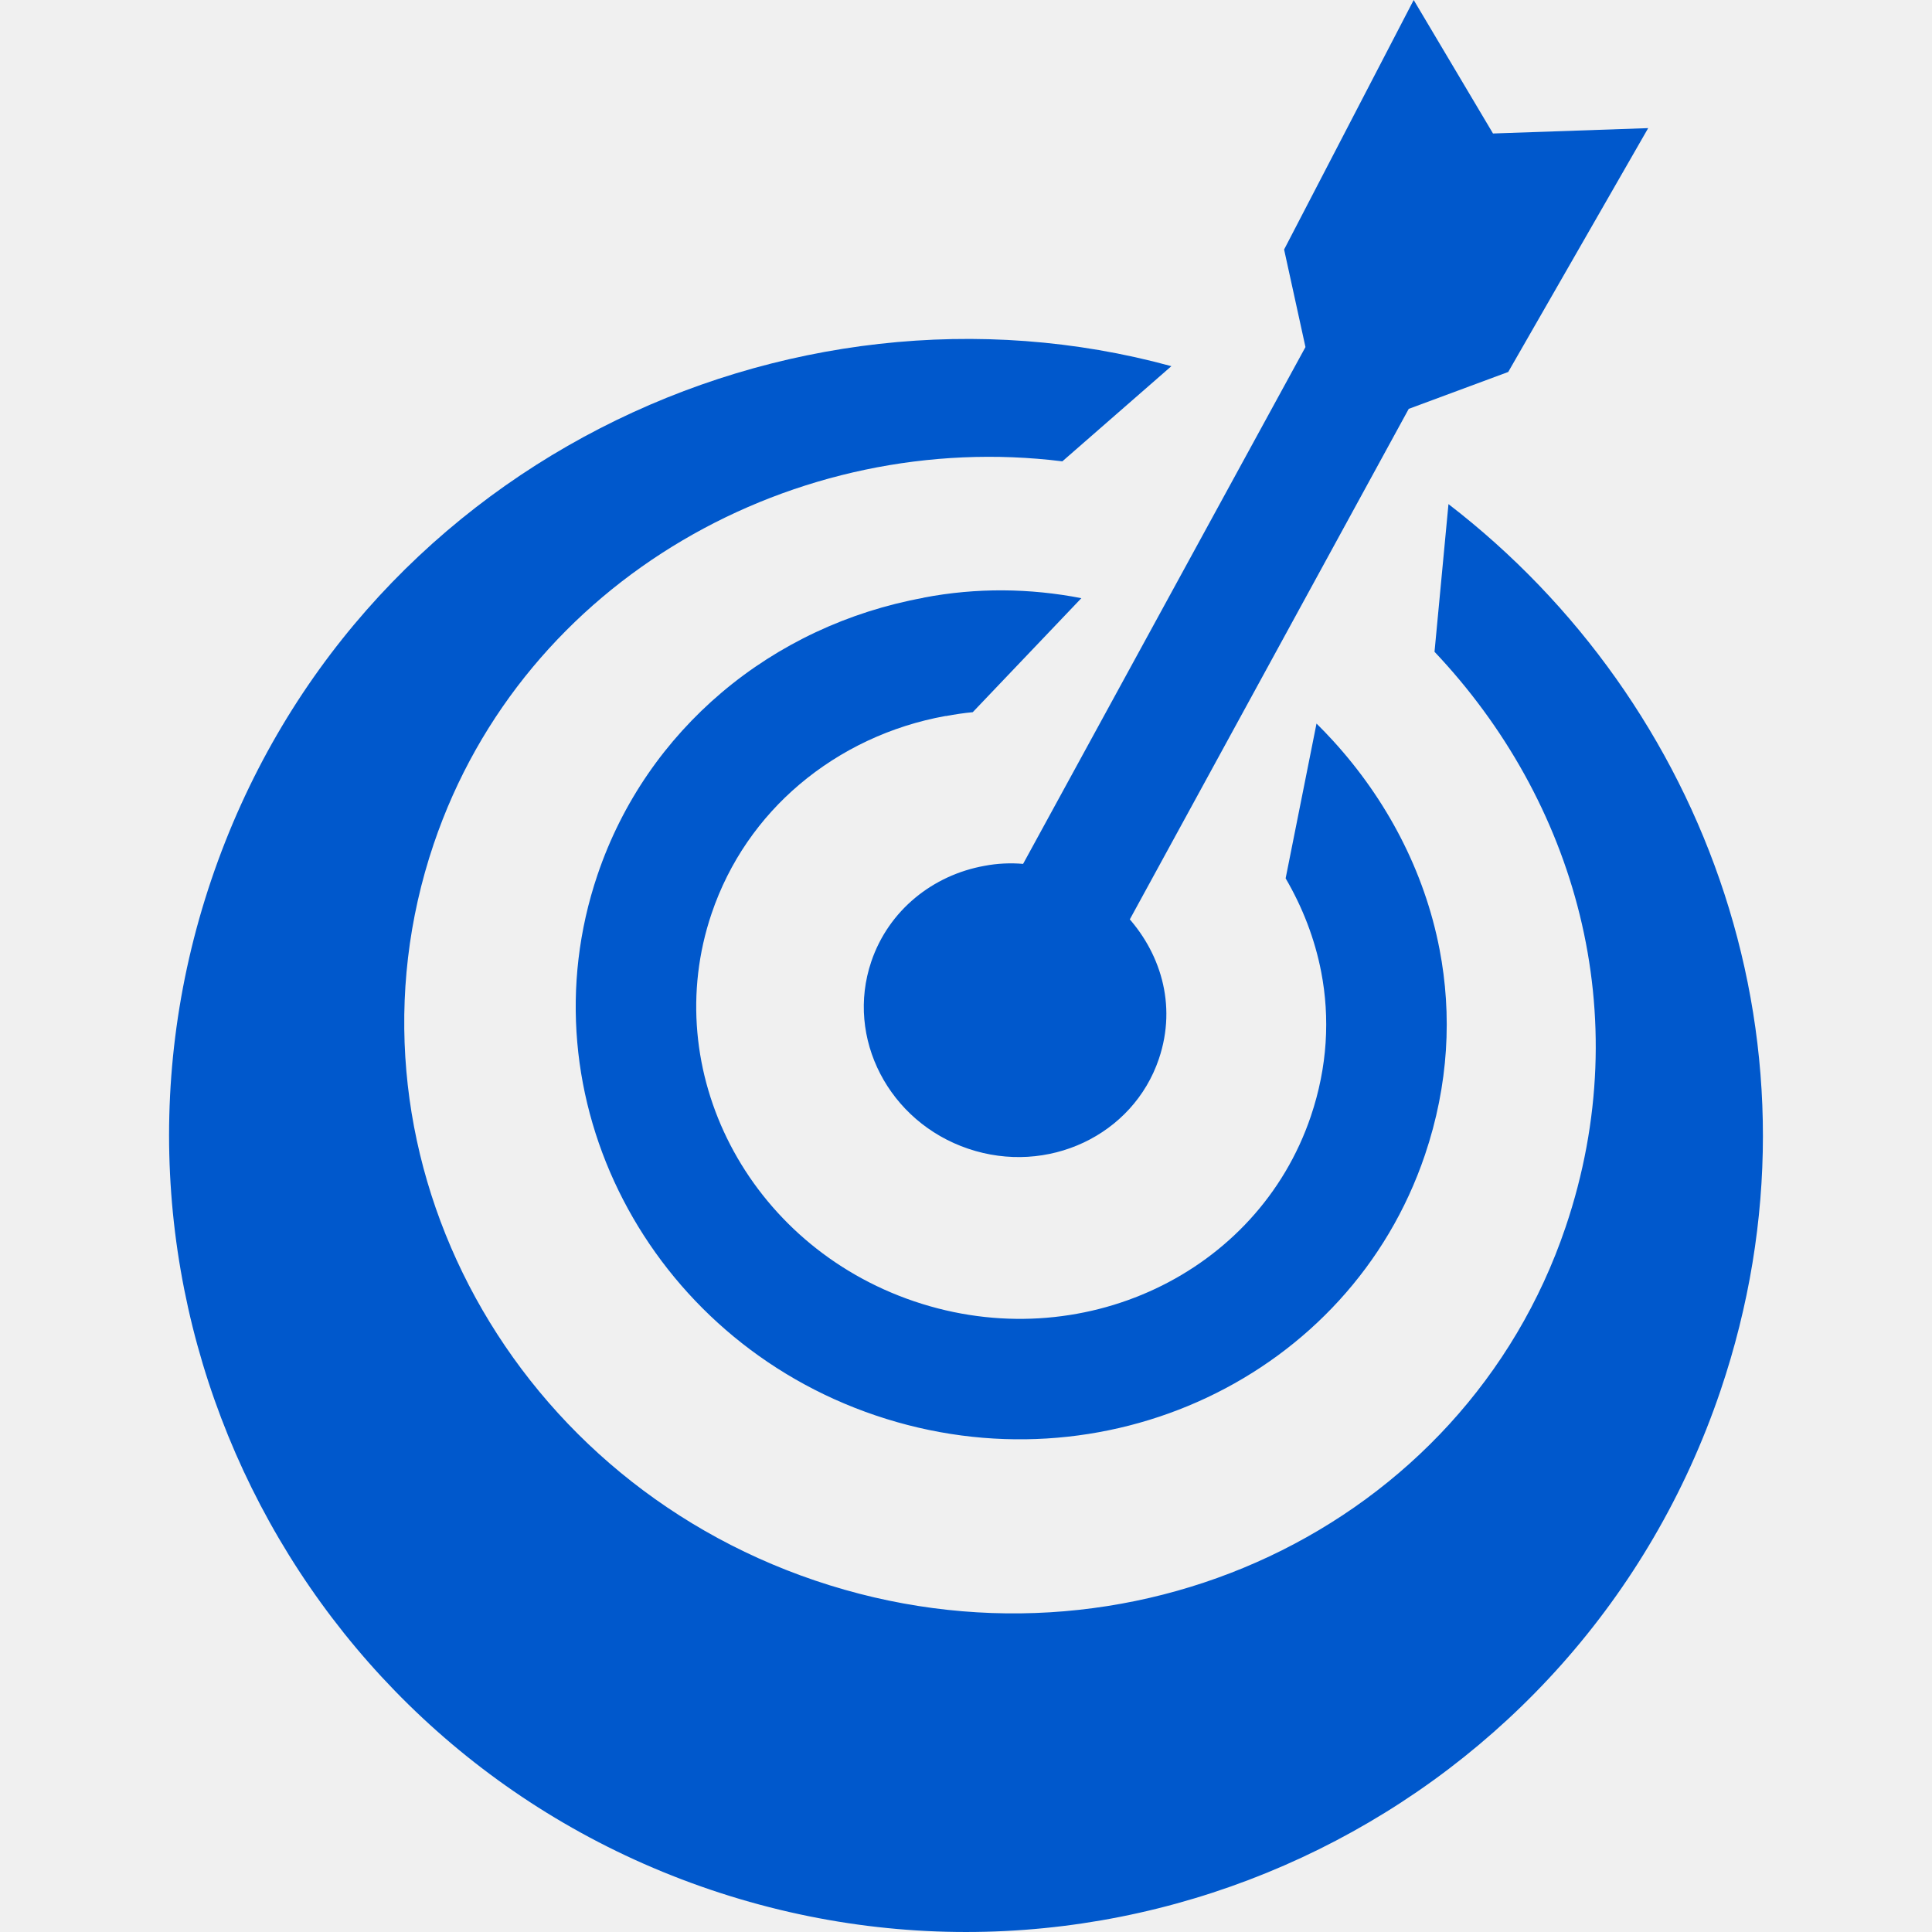
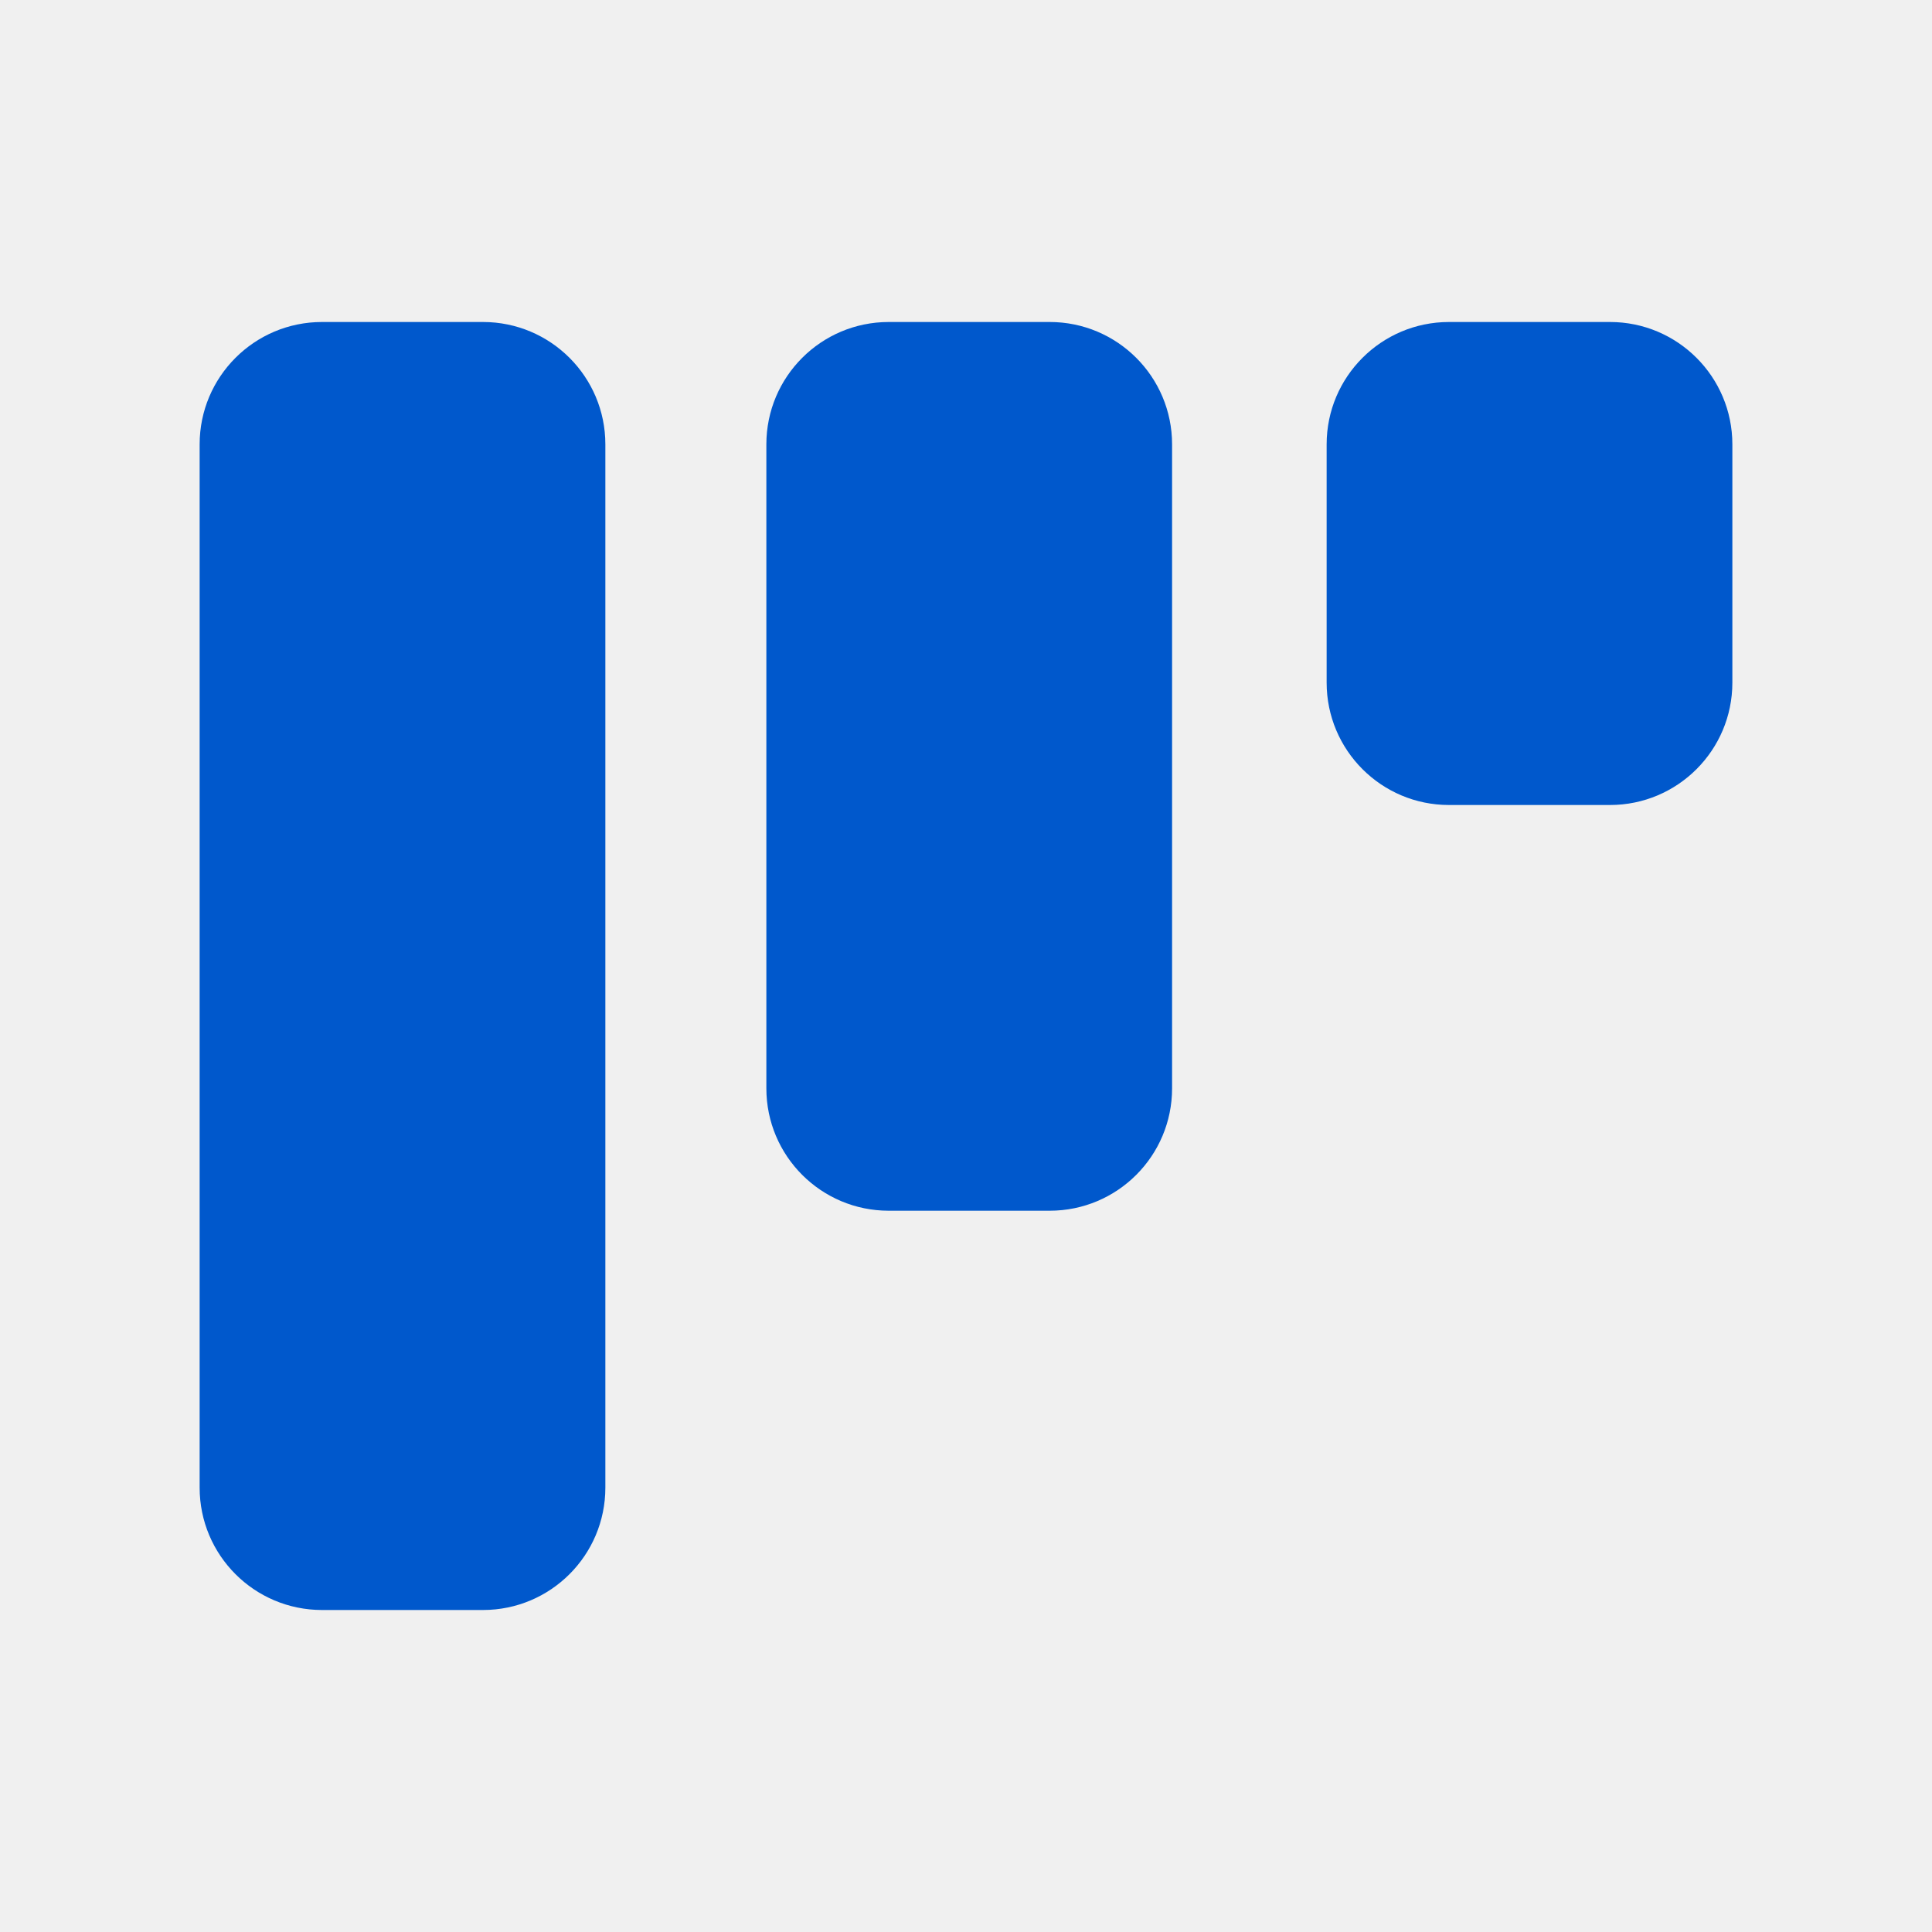
- <svg xmlns="http://www.w3.org/2000/svg" version="1.1" x="0px" y="0px" width="300px" height="300px" viewBox="0 0 300 300" enable-background="new 0 0 300 300" xml:space="preserve">
-   <g id="Layer_2" display="none">
-     <rect display="inline" fill-rule="evenodd" clip-rule="evenodd" fill="#FFFFFF" width="300" height="300" />
-   </g>
-   <g id="Layer_1">
-     <g>
-       <path fill-rule="evenodd" clip-rule="evenodd" fill="#0058CC" d="M181.891,56.859c-59.592-16.315-127.316,15.476-149.072,79.74    c-21.906,64.712,12.795,134.93,77.505,156.836c64.713,21.906,134.93-12.794,156.837-77.505    c17.9-52.878-2.176-106.835-42.243-137.652l-2.166,22.925l-0.004,0.003c21.796,23.037,31.577,56.194,20.354,89.348    c-15.822,46.736-67.991,71.304-116.525,54.874c-48.534-16.43-75.052-67.636-59.231-114.372c14-41.358,56.464-64.549,97.62-59.418    l-0.001-0.005L181.891,56.859L181.891,56.859z M152.829,134.455c16.264-3.131,32.879,12.96,27.118,29.976    c-4.02,11.874-17.274,18.117-29.606,13.942c-12.332-4.175-19.069-17.186-15.049-29.06    C137.993,141.332,144.867,135.895,152.829,134.455L152.829,134.455z M146.784,111.186c-8.405,1.52-16.237,5.195-22.647,10.626    c-6.114,5.18-10.912,11.978-13.642,20.042c-4.136,12.217-2.723,25.049,2.905,35.917c5.677,10.961,15.647,19.928,28.566,24.302    c12.912,4.371,26.282,3.302,37.457-1.961c11.067-5.212,19.981-14.546,24.118-26.766c2.611-7.712,2.982-15.316,1.617-22.411    c-0.989-5.141-2.895-10.041-5.526-14.547l4.796-24.034c0.889,0.879,1.756,1.78,2.598,2.703    c8.235,9.03,14.158,20.155,16.508,32.364c1.952,10.14,1.432,20.978-2.275,31.929c-5.834,17.233-18.345,30.368-33.855,37.673    c-15.403,7.254-33.768,8.748-51.44,2.767c-17.668-5.981-31.348-18.328-39.181-33.453c-7.882-15.219-9.839-33.251-4.005-50.486    c3.854-11.386,10.635-20.991,19.28-28.314c8.848-7.496,19.678-12.581,31.326-14.706l-0.004-0.02    c8.279-1.593,16.575-1.473,24.534,0.073l-16.866,17.704c-1.385,0.134-2.77,0.333-4.154,0.599H146.784z" />
-       <polygon fill-rule="evenodd" clip-rule="evenodd" fill="#0058CC" points="202.712,53.891 199.395,38.745 219.518,0     231.834,20.728 255.93,19.894 234.196,57.759 218.748,63.488 165.283,161.347 148.884,152.416   " />
-     </g>
+ <svg xmlns="http://www.w3.org/2000/svg" version="1.1" x="0px" y="0px" width="300px" height="300px" viewBox="0 0 300 300" xml:space="preserve">
+   <g id="Layer_1" fill="#0058CC">
+     <rect x="31" y="50" width="63" height="200" rx="19" />
+     <rect x="119" y="50" width="63" height="138" rx="19" />
+     <rect x="206" y="50" width="63" height="75" rx="19" />
  </g>
</svg>
